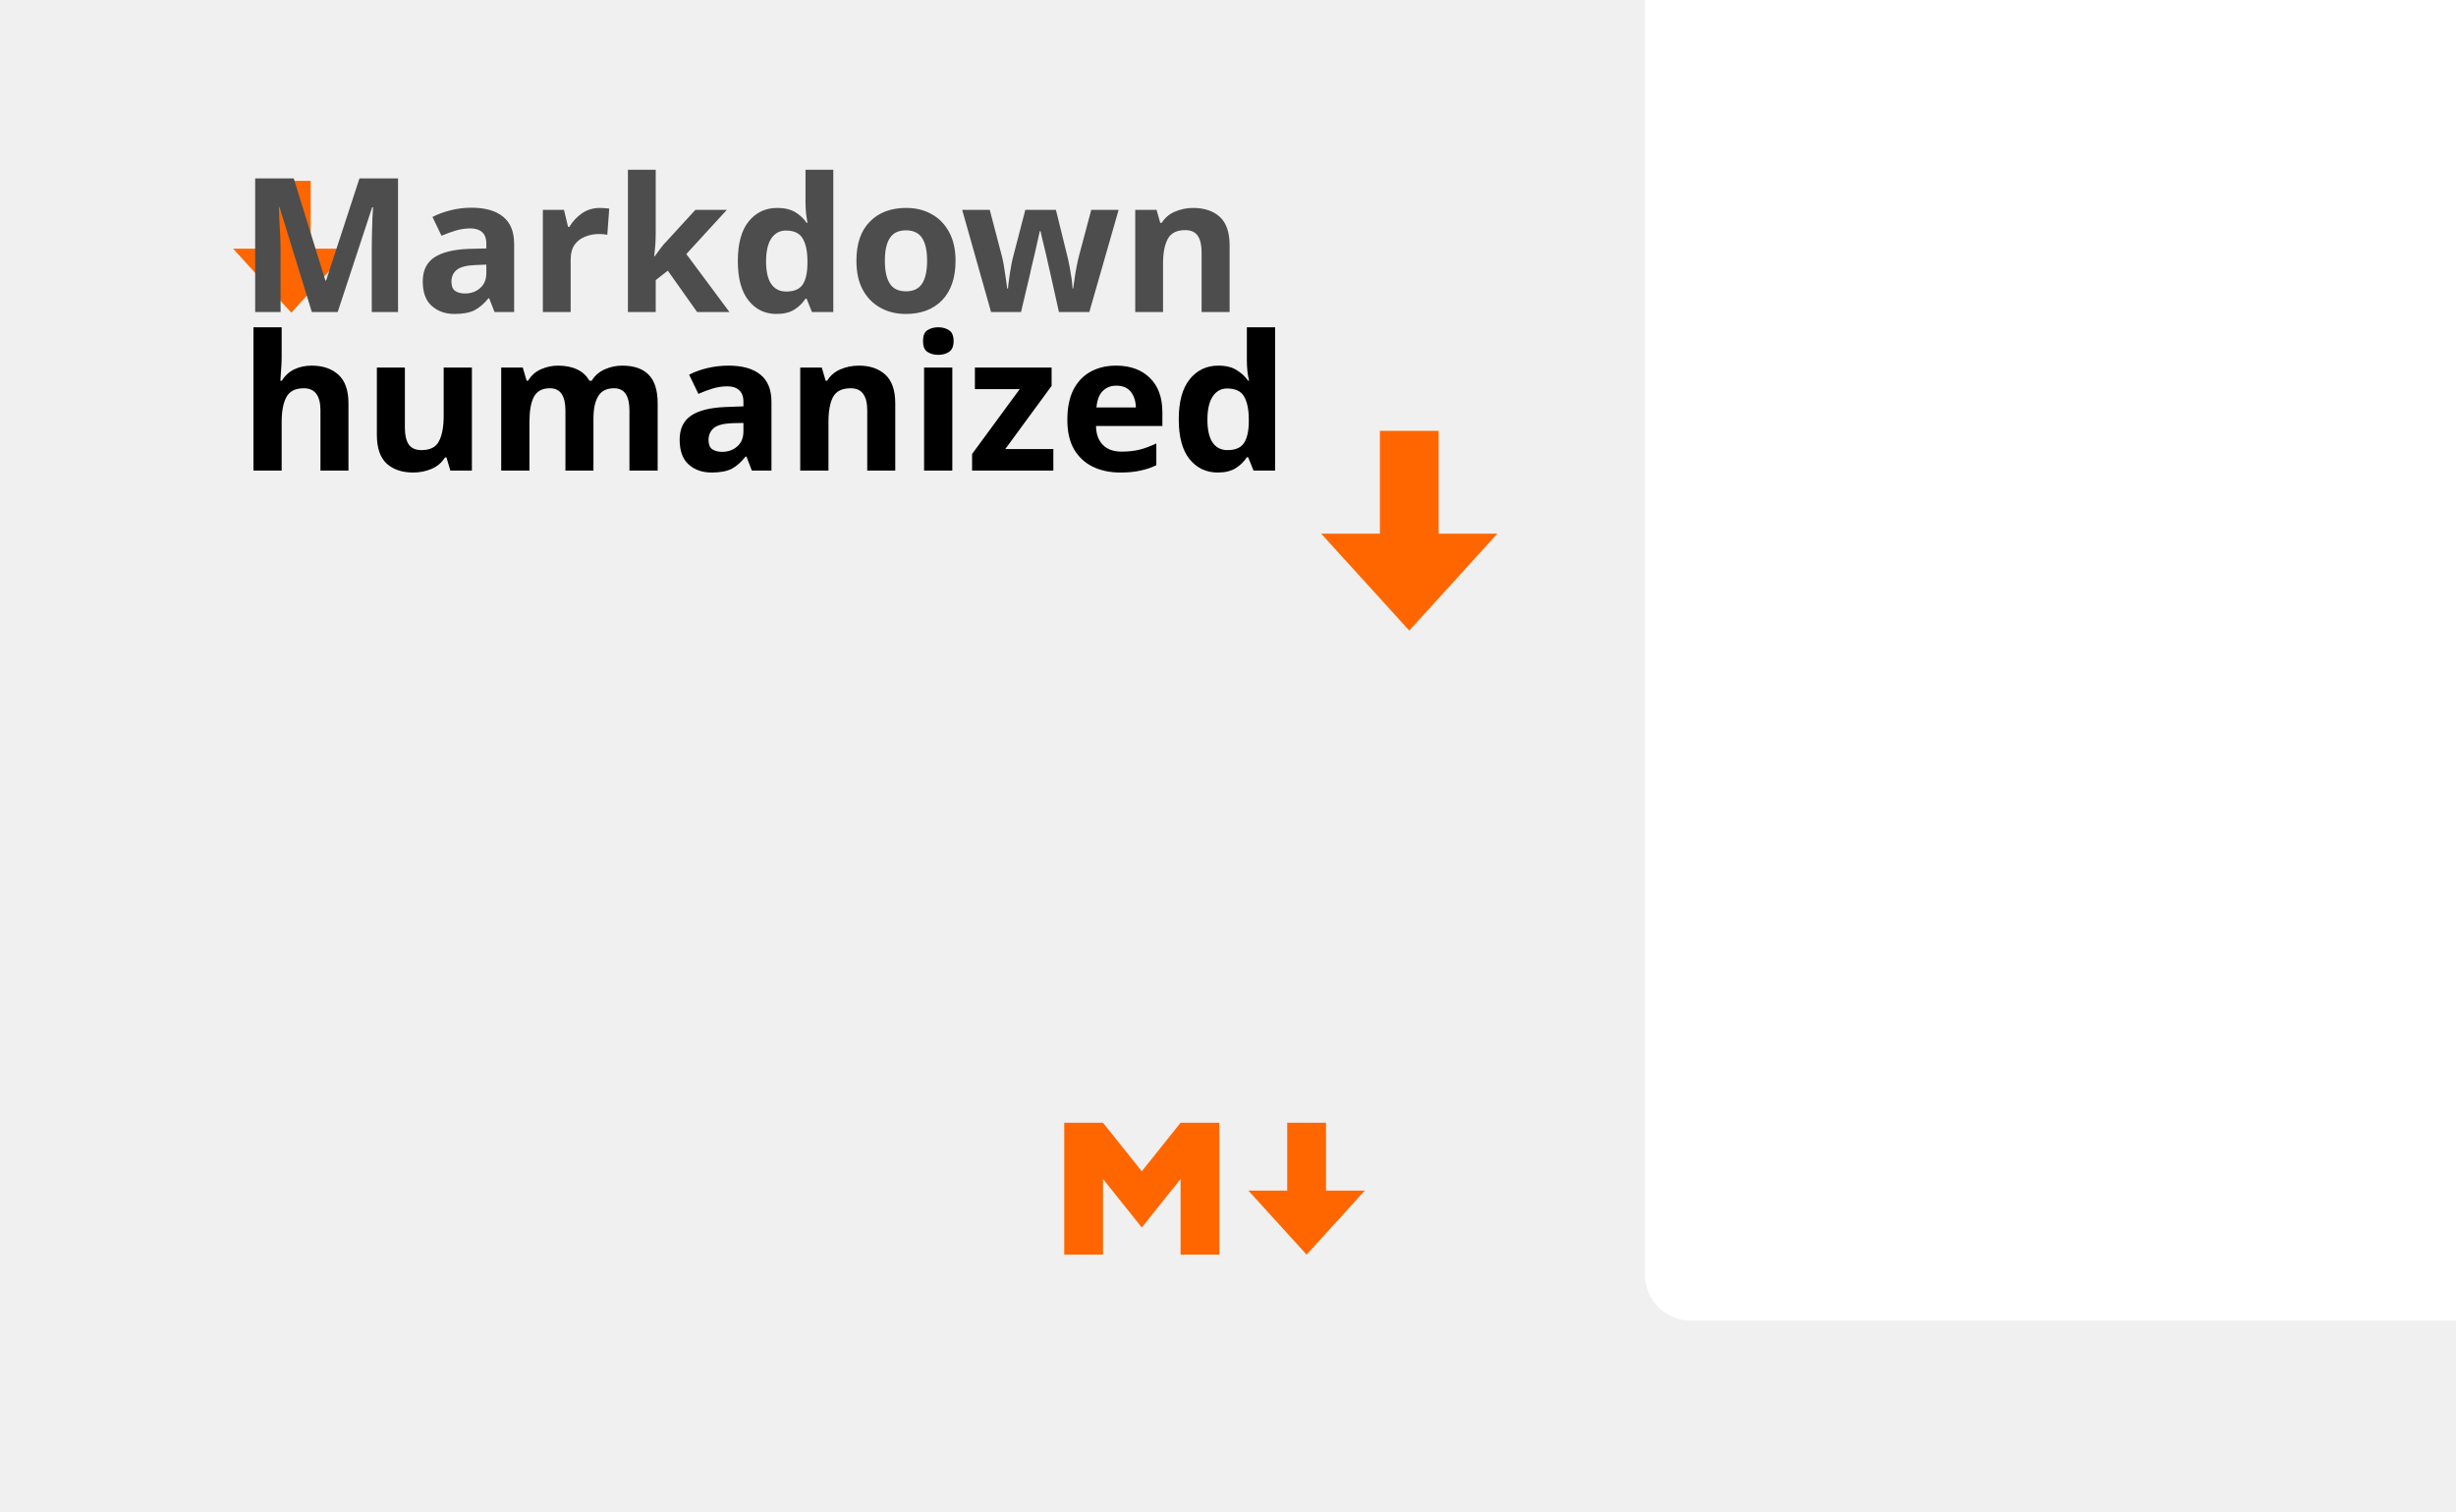
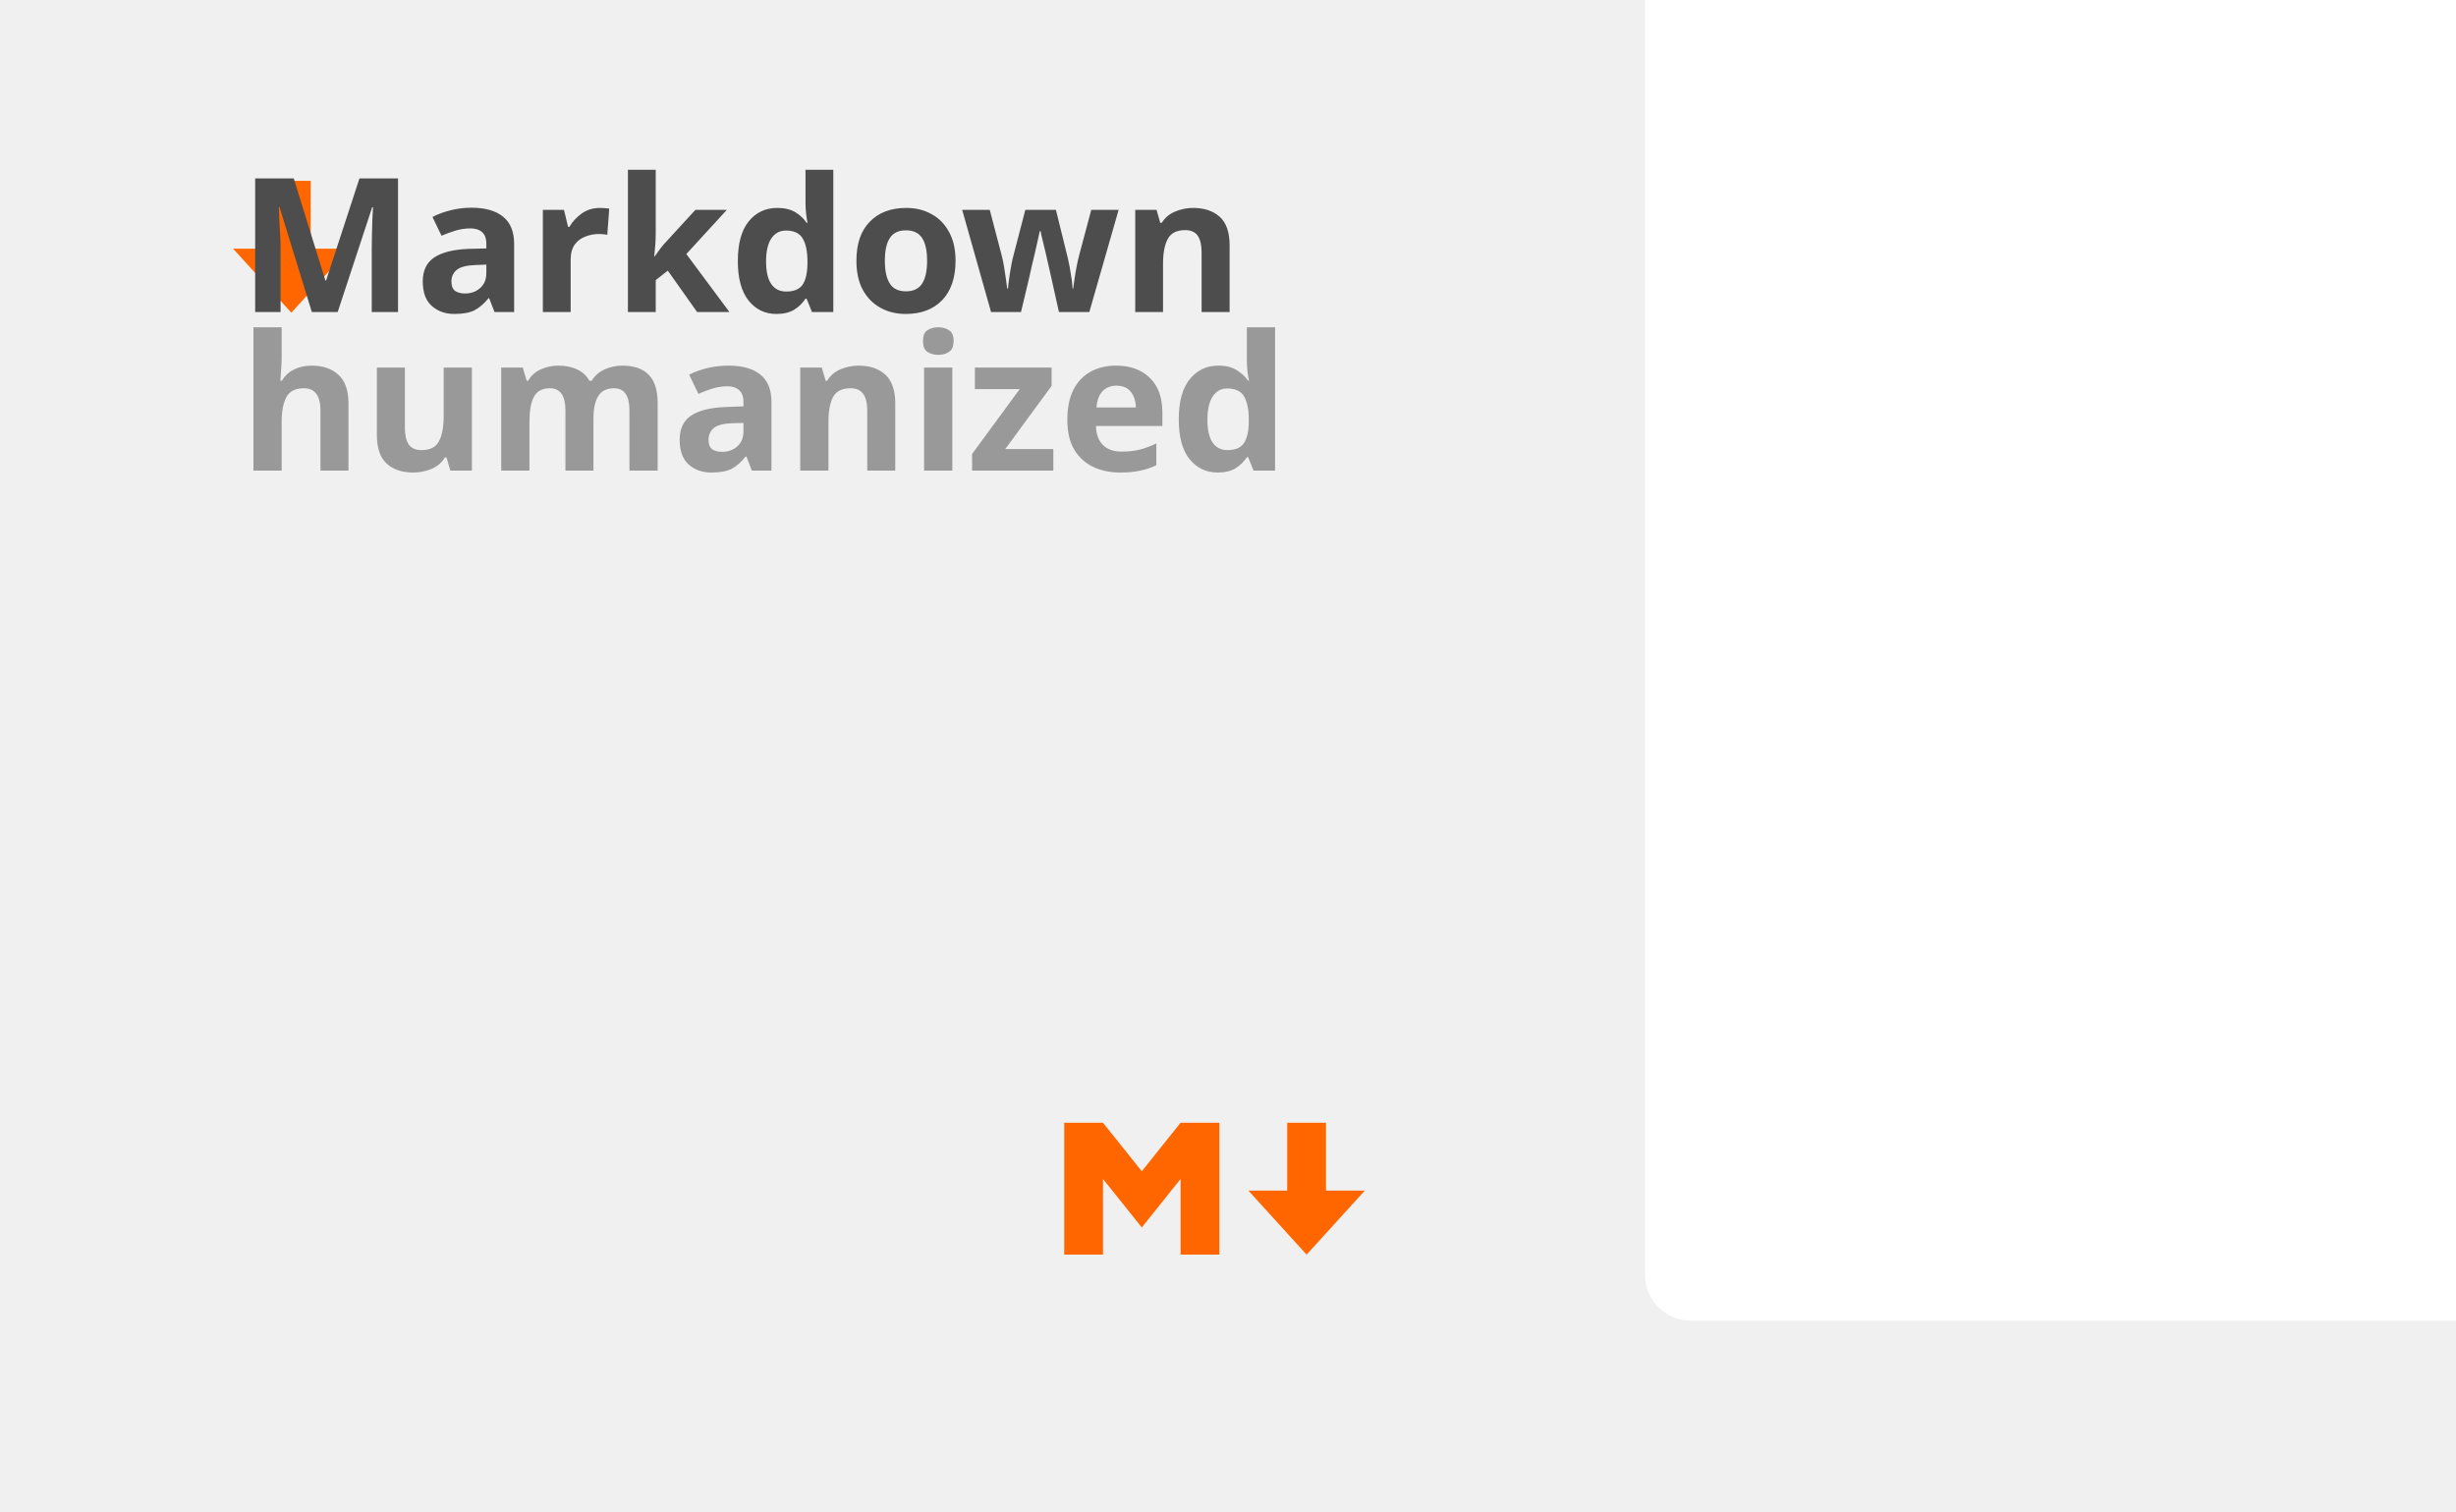
<svg xmlns="http://www.w3.org/2000/svg" width="208" height="128" viewBox="0 0 208 128" id="svg3084" version="1.1">
  <defs id="defs3092" />
  <rect width="94.253" height="56.171" x="378.846" y="54.325" ry="4.76" id="rect3086-8" style="fill:#000000;stroke:#000000;stroke-width:4.76" />
  <path d="M 390.747,98.596 V 66.226 h 9.521 l 9.521,11.901 9.521,-11.901 h 9.521 V 98.596 h -9.521 V 80.031 l -9.521,11.901 -9.521,-11.901 V 98.596 z m 59.503,0 -14.281,-15.709 h 9.521 V 66.226 h 9.521 v 16.661 h 9.521 z" id="path3088-3" style="fill:#ffffff" />
  <rect style="color:#000000;fill:#ffffff;fill-opacity:1;stroke:none;stroke-width:0.585;marker:none;visibility:visible;display:inline;overflow:visible;enable-background:accumulate" id="rect2990" width="128.415" height="128.415" x="139.314" y="-16.576" ry="3.888" />
  <g id="g3162" transform="matrix(1.168078,0,0,1.168078,42.15584,-9.841785)">
    <path d="m -14.968,31.096 -4.218,-4.639 2.812,0 0,-4.921 2.812,0 0,4.921 2.812,0 z" id="path3088-4" style="fill:#ff6600" />
    <text xml:space="preserve" style="font-size:13.584px;font-style:normal;font-variant:normal;font-weight:normal;font-stretch:normal;line-height:70%;letter-spacing:0px;word-spacing:0px;fill:#000000;fill-opacity:1;stroke:none;font-family:Abecedario;-inkscape-font-specification:Abecedario" x="-18.808" y="31.05" id="text3010">
      <tspan id="tspan3012" x="-18.808" y="31.05" style="font-style:normal;font-variant:normal;font-weight:bold;font-stretch:normal;line-height:70%;fill:#4d4d4d;font-family:Bebas Neue;-inkscape-font-specification:Bebas Neue Bold">Markdown</tspan>
      <tspan x="-18.808" y="40.56" style="font-style:normal;font-variant:normal;font-weight:normal;font-stretch:normal;line-height:70%;font-family:Bebas Neue;-inkscape-font-specification:Bebas Neue" id="tspan3014" />
    </text>
-     <text xml:space="preserve" style="font-size:13.67px;font-style:normal;font-variant:normal;font-weight:normal;font-stretch:normal;line-height:140%;letter-spacing:0px;word-spacing:0px;fill:#000000;fill-opacity:1;stroke:none;font-family:Abecedario;-inkscape-font-specification:Abecedario" x="-18.777" y="25.796" id="text3010-4">
-       <tspan id="tspan3012-9" x="-18.777" y="25.796" style="font-style:normal;font-variant:normal;font-weight:normal;font-stretch:normal;line-height:70%;font-family:Bebas Neue;-inkscape-font-specification:Bebas Neue" />
-       <tspan x="-18.777" y="42.542" style="font-size:13.67px;font-style:normal;font-variant:normal;font-weight:bold;font-stretch:normal;text-align:start;line-height:140%;writing-mode:lr-tb;text-anchor:start;fill:#000000;font-family:Bebas Neue;-inkscape-font-specification:Bebas Neue Bold" id="tspan3910">humanized</tspan>
+     <text xml:space="preserve" style="font-size:13.67px;font-style:normal;font-variant:normal;font-weight:normal;font-stretch:normal;line-height:140%;letter-spacing:0px;word-spacing:0px;fill:#999999;fill-opacity:1;stroke:none;font-family:Abecedario;-inkscape-font-specification:Abecedario" x="-18.777" y="25.796" id="text3010-4">
+       <tspan id="tspan3012-9" x="-18.777" y="25.796" style="font-style:normal;font-variant:normal;font-weight:normal;font-stretch:normal;line-height:70%;font-family:Bebas Neue;-inkscape-font-specification:Bebas Neue;fill:#999999" />
+       <tspan x="-18.777" y="42.542" style="font-size:13.67px;font-style:normal;font-variant:normal;font-weight:bold;font-stretch:normal;text-align:start;line-height:140%;writing-mode:lr-tb;text-anchor:start;fill:#999999;font-family:Bebas Neue;-inkscape-font-specification:Bebas Neue Bold" id="tspan3910">humanized</tspan>
    </text>
-     <path d="m 66.089,54.143 -6.389,-7.028 4.259,0 0,-7.454 4.259,0 0,7.454 4.259,0 z" id="path3088-4-8-7" style="fill:#ff6600" />
    <path d="m 41.071,99.386 v -9.56 h 2.812 l 2.812,3.515 2.812,-3.515 h 2.812 v 9.56 H 49.506 V 93.903 L 46.695,97.418 43.883,93.903 v 5.483 z m 17.573,0 -4.218,-4.639 h 2.812 v -4.921 h 2.812 v 4.921 h 2.812 z" id="path3088-4-1" style="fill:#ff6600" />
  </g>
</svg>
